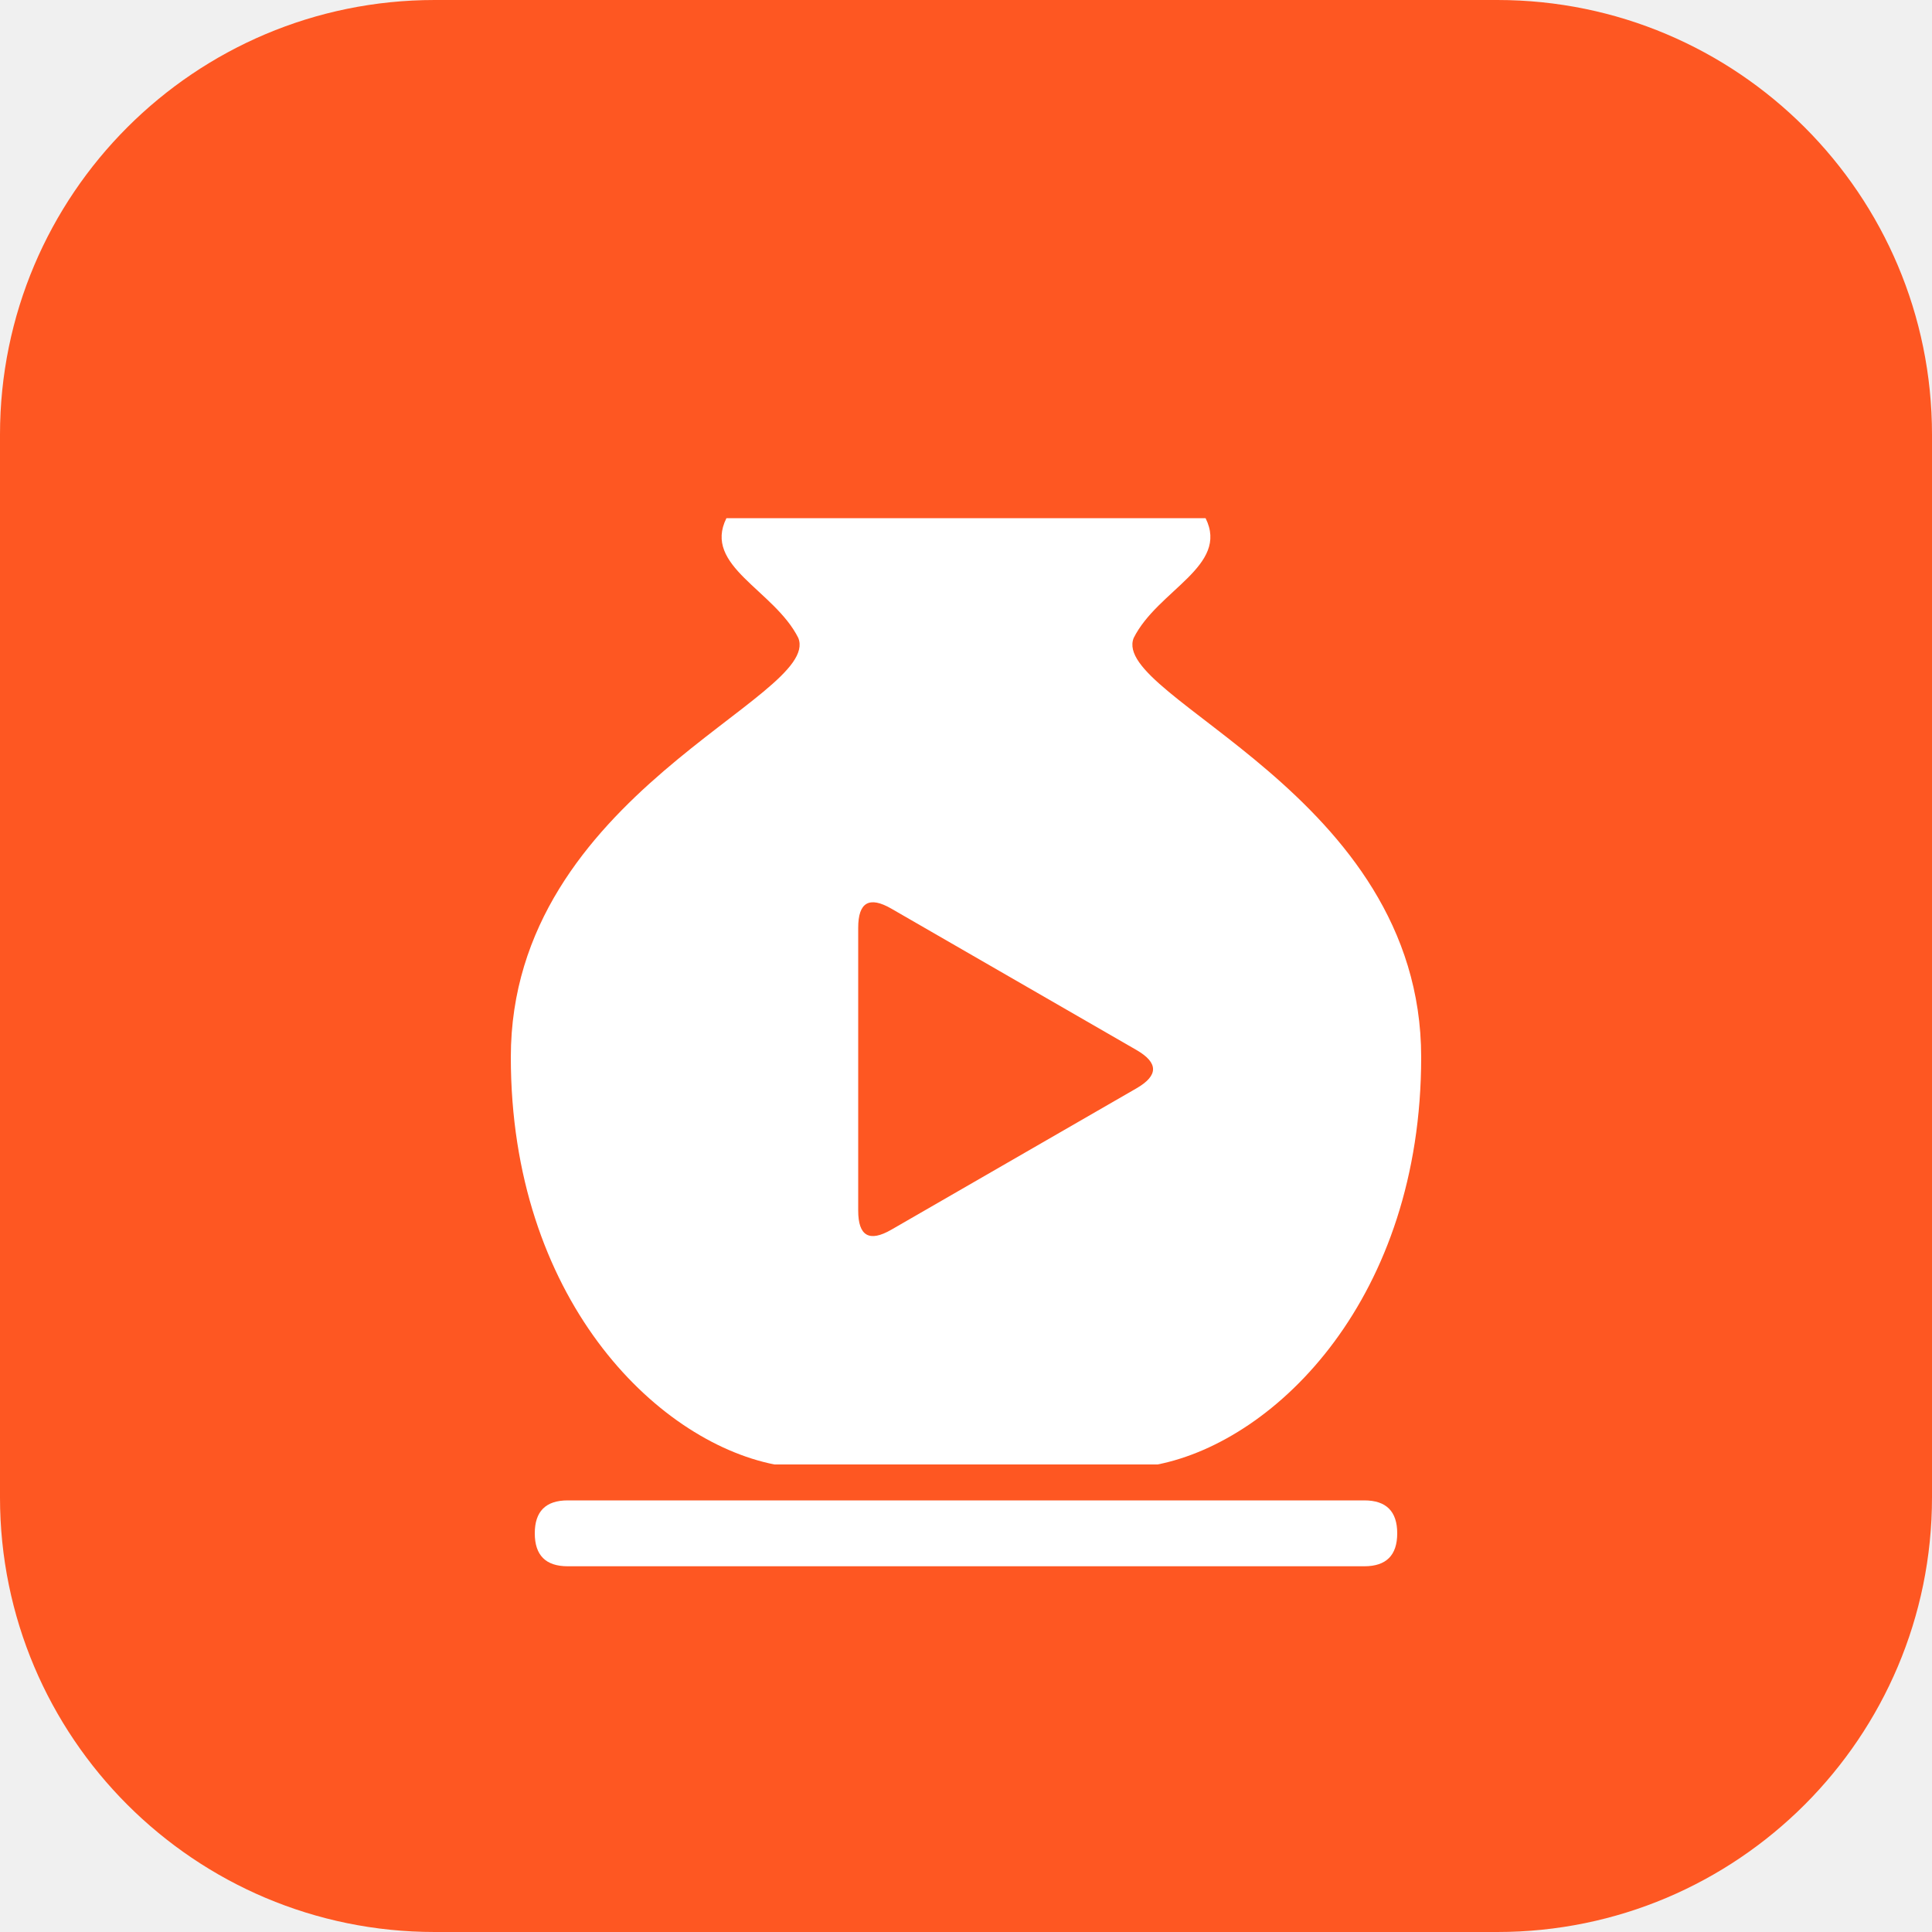
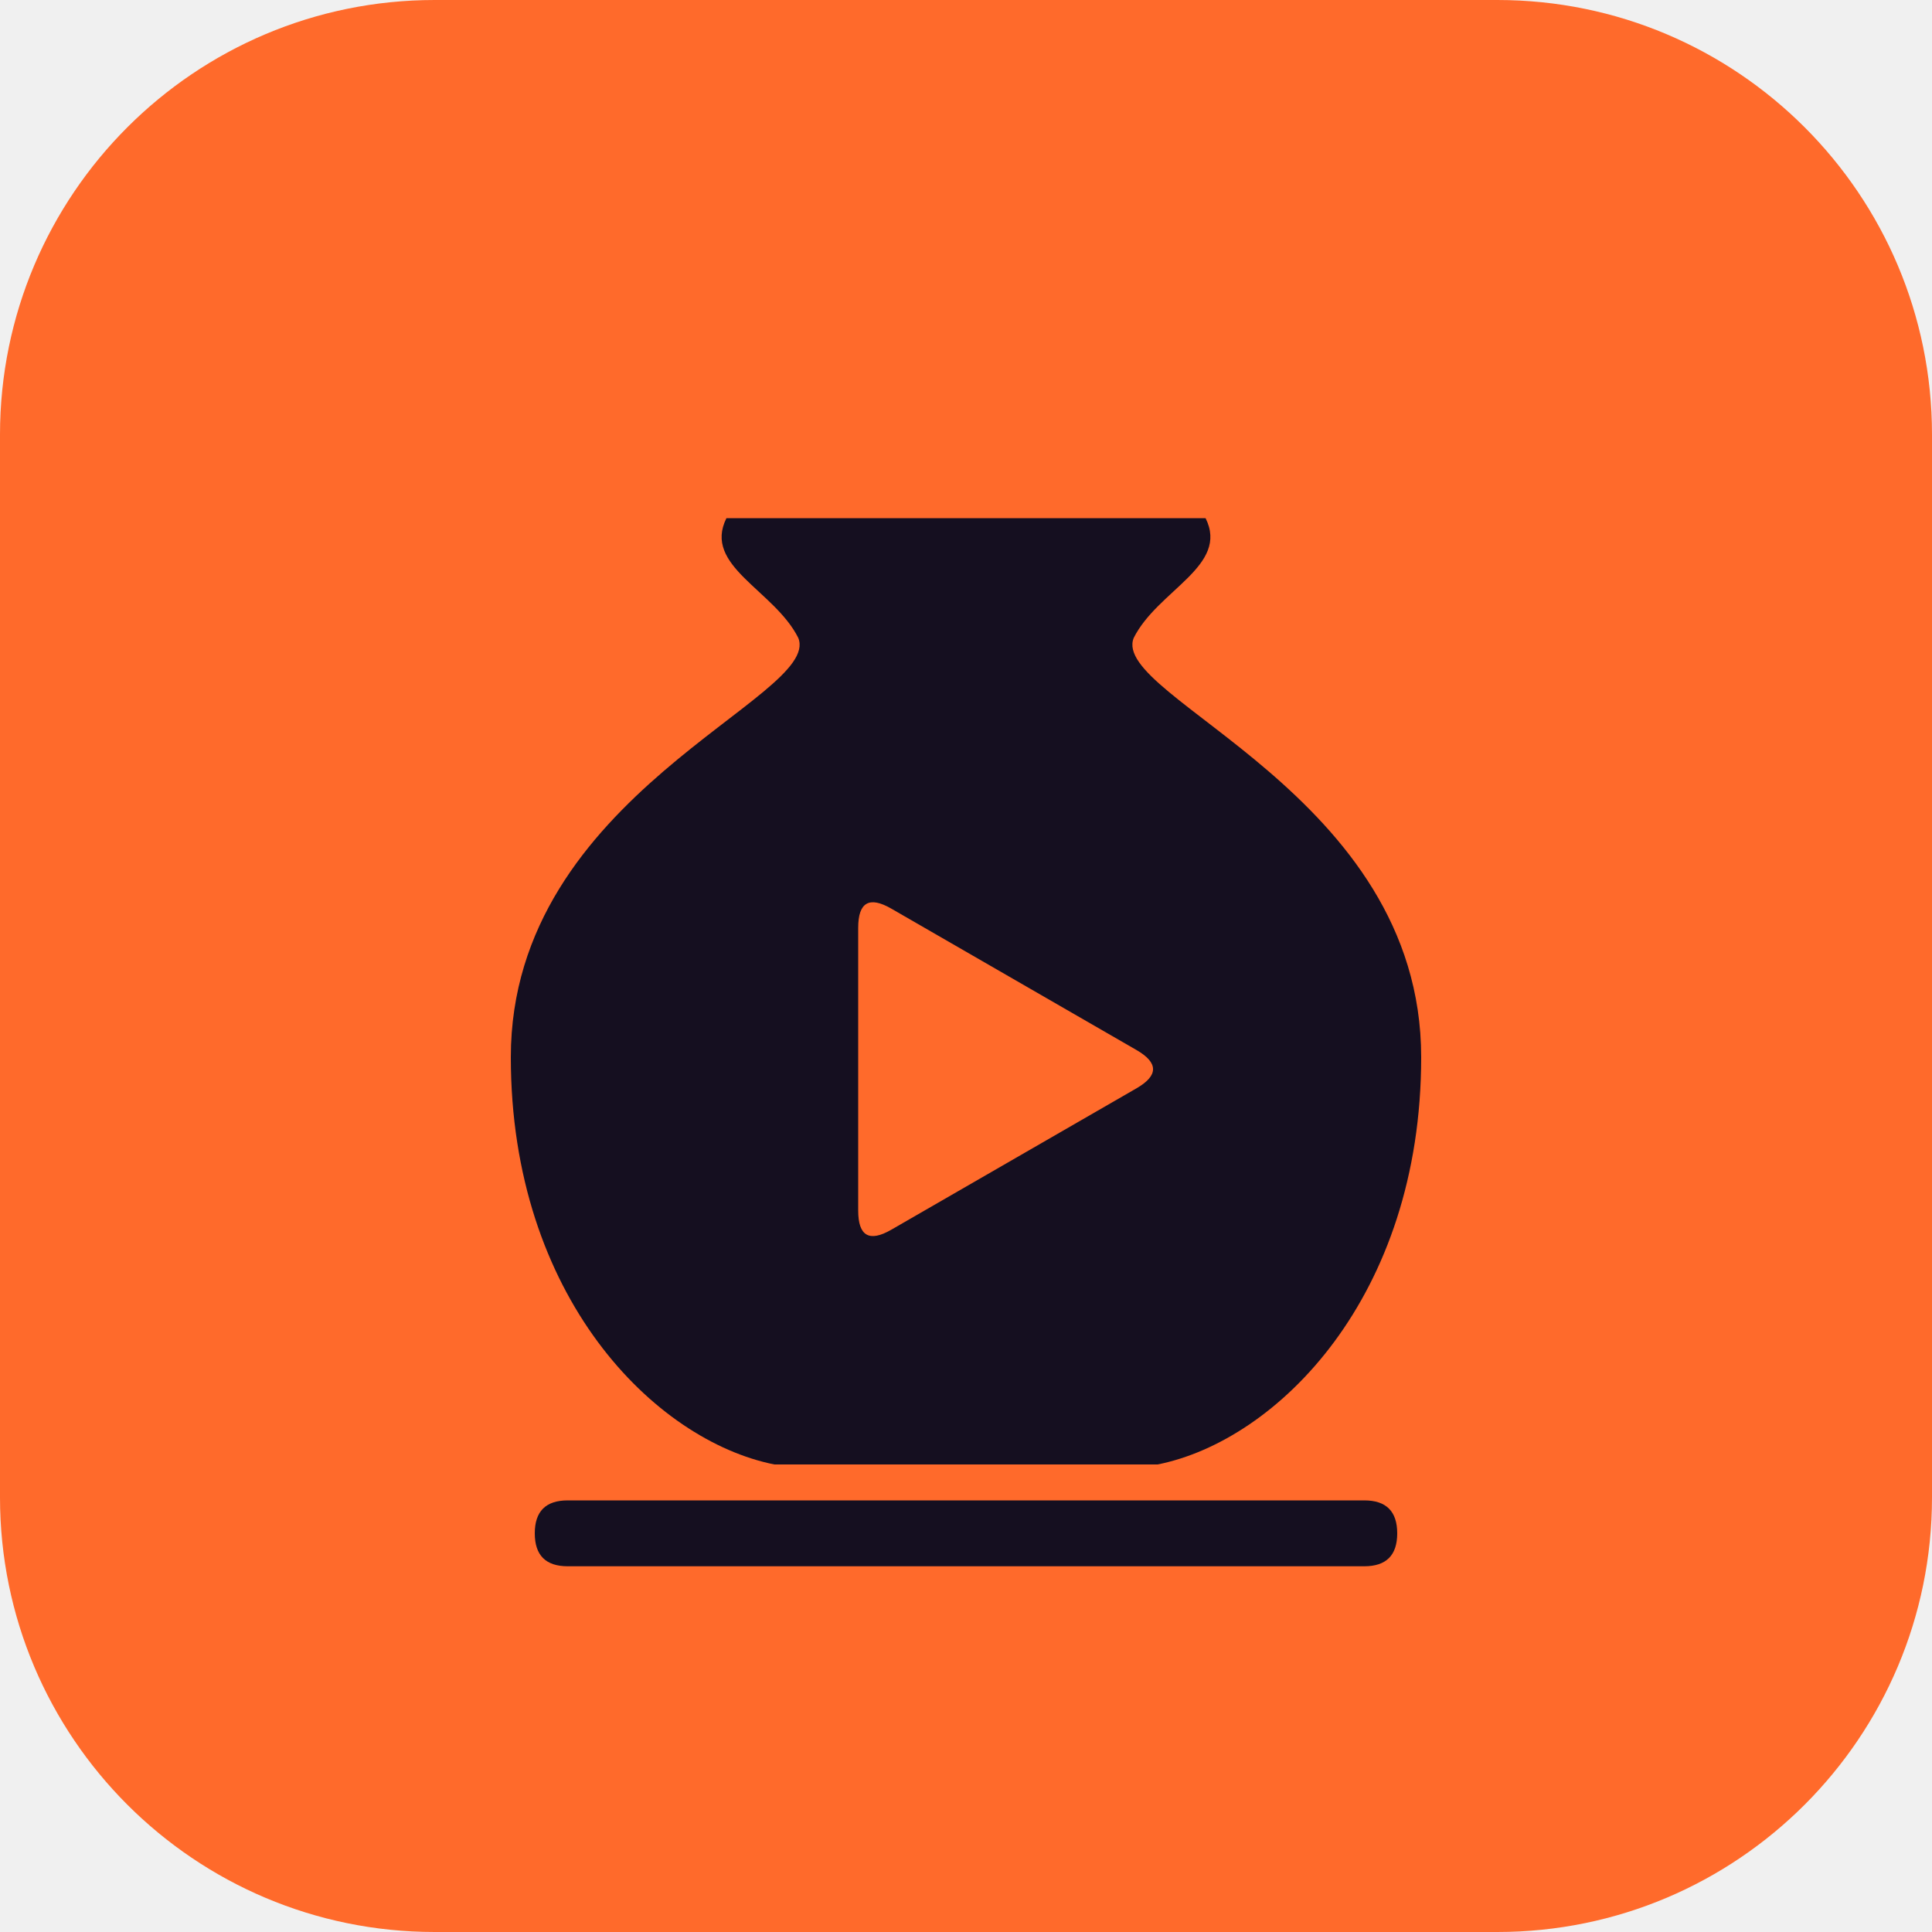
<svg xmlns="http://www.w3.org/2000/svg" viewBox="0 0 100 100">
-   <rect width="100" height="100" rx="22.5" fill="#FE5722" />
-   <path fill="#FFFFFF" fill-rule="evenodd" d="M37.6 26.82 L62.4 26.82 C63.64 29.3 59.92 30.54 58.68 33.02 C57.44 36.12 73.56 41.08 73.56 54.72 C73.56 67.12 66.12 74.56 59.92 75.8 L40.08 75.8 C33.88 74.56 26.44 67.12 26.44 54.72 C26.44 41.08 42.56 36.12 41.32 33.02 C40.08 30.54 36.36 29.3 37.6 26.82 Z M46.137 47.032 Q44.42 46.04 44.42 48.024 L44.42 62.656 Q44.42 64.64 46.137 63.648 L58.823 56.332 Q60.54 55.34 58.823 54.348 Z M29.385 77.66 L70.615 77.66 Q72.32 77.66 72.32 79.365 L72.32 79.365 Q72.32 81.07 70.615 81.07 L29.385 81.07 Q27.68 81.07 27.68 79.365 L27.68 79.365 Q27.68 77.66 29.385 77.66 Z" />
+   <rect width="100" height="100" rx="22.5" fill="#FF6A2B" />
+   <path fill="#150F20" fill-rule="evenodd" d="M37.6 26.82 L62.4 26.82 C63.64 29.3 59.92 30.54 58.68 33.02 C57.44 36.12 73.56 41.08 73.56 54.72 C73.56 67.12 66.12 74.56 59.92 75.8 L40.08 75.8 C33.88 74.56 26.44 67.12 26.44 54.72 C26.44 41.08 42.56 36.12 41.32 33.02 C40.08 30.54 36.36 29.3 37.6 26.82 Z M46.137 47.032 Q44.42 46.04 44.42 48.024 L44.42 62.656 Q44.42 64.64 46.137 63.648 L58.823 56.332 Q60.54 55.34 58.823 54.348 Z M29.385 77.66 L70.615 77.66 Q72.32 77.66 72.32 79.365 L72.32 79.365 Q72.32 81.07 70.615 81.07 L29.385 81.07 Q27.68 81.07 27.68 79.365 L27.68 79.365 Q27.68 77.66 29.385 77.66 Z" />
</svg>
